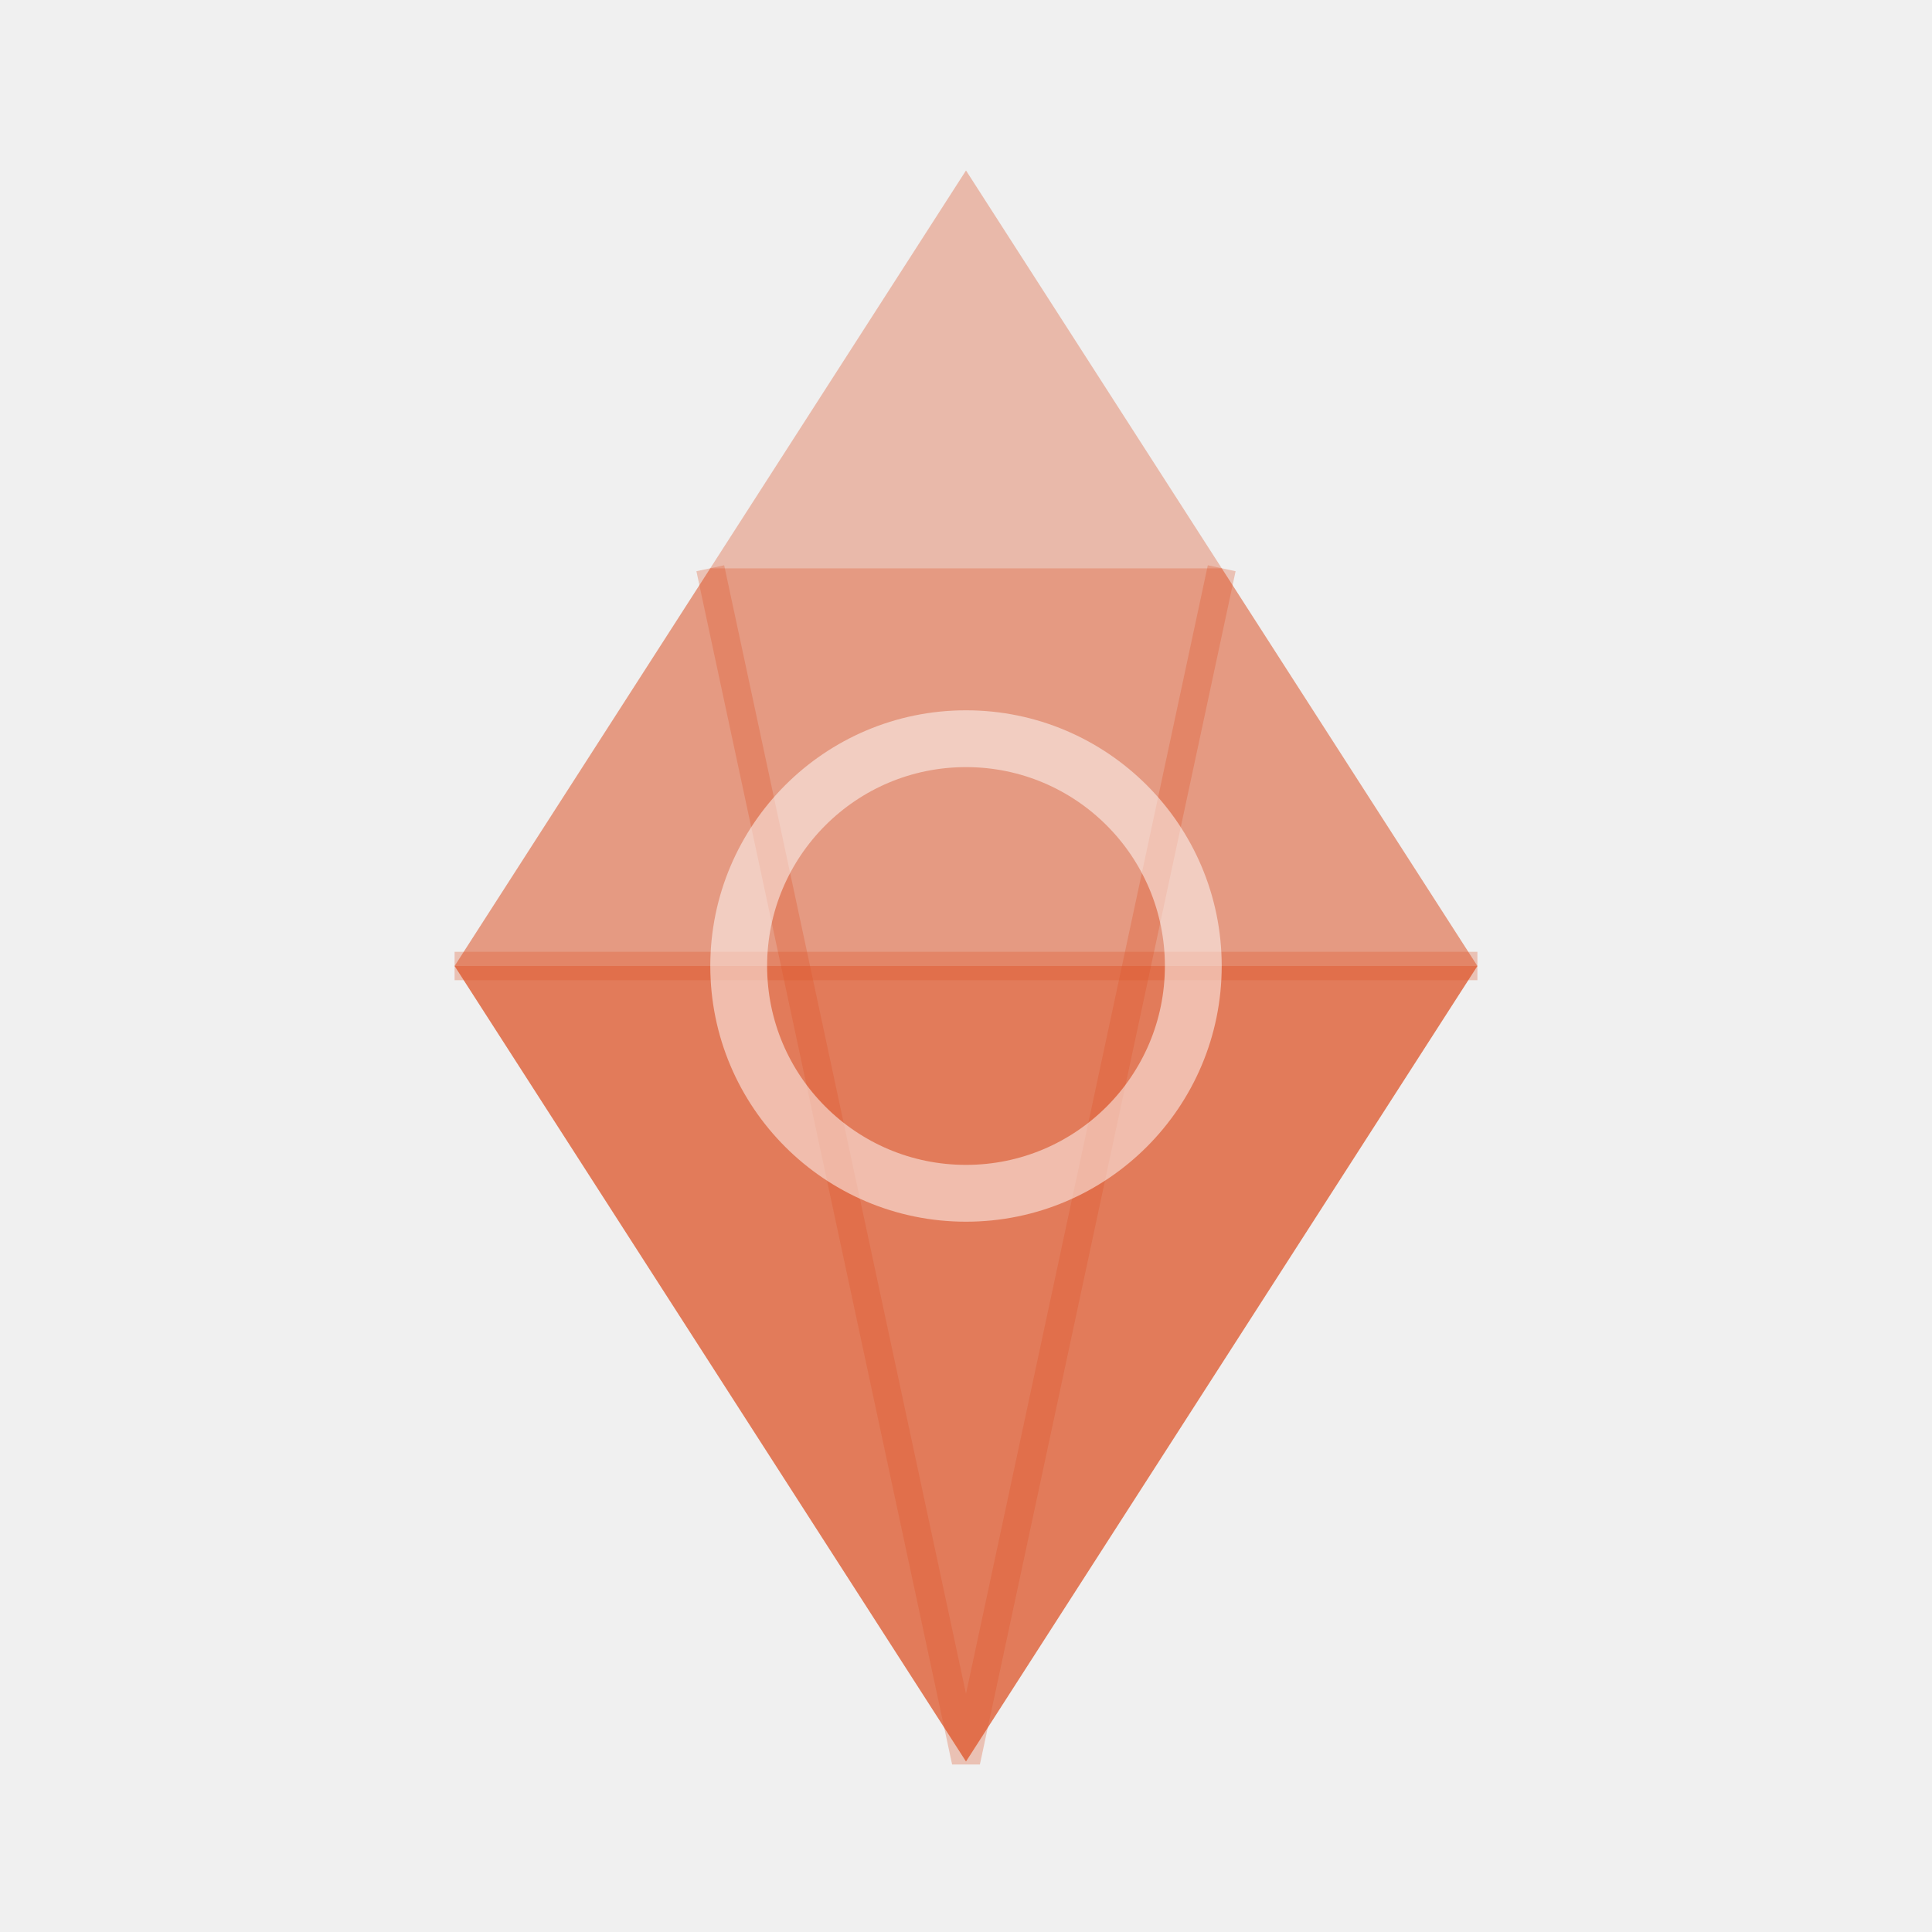
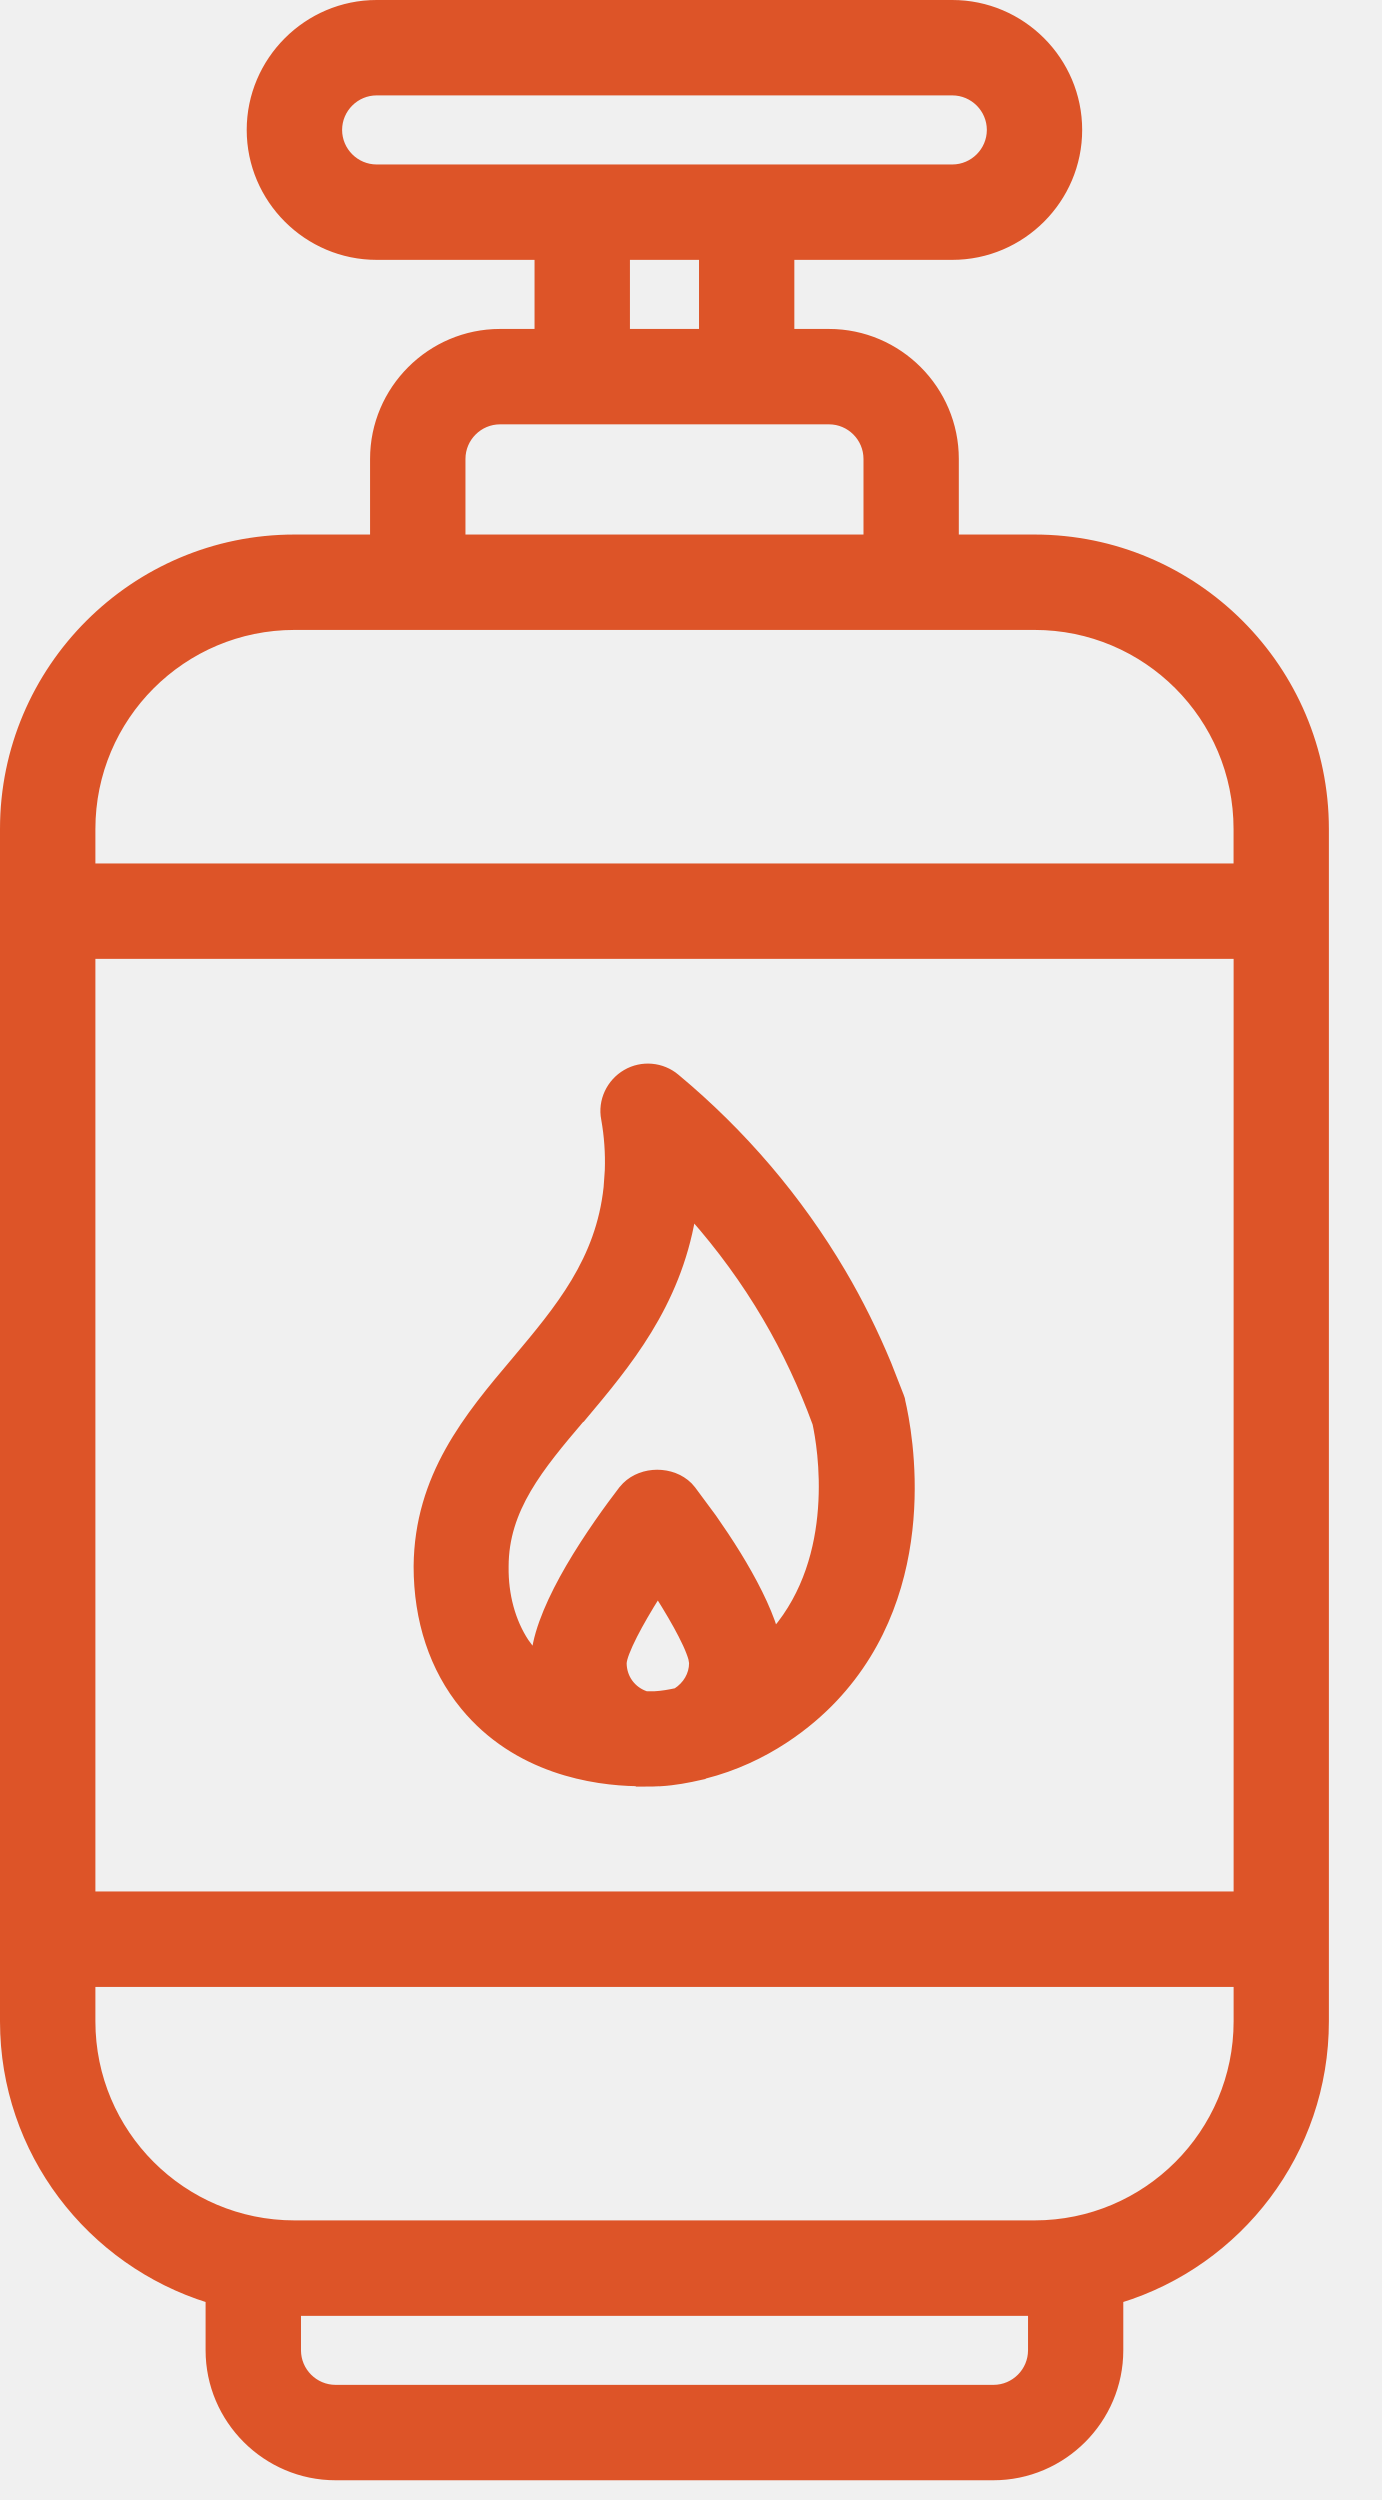
- <svg xmlns="http://www.w3.org/2000/svg" width="34" height="34" viewBox="0 0 34 34" fill="none">
-   <path d="M17 3L21.5 10H12.5L17 3Z" fill="#DD5428" opacity="0.35" />
-   <path d="M12.5 10L8 17H26L21.5 10H12.5Z" fill="#DD5428" opacity="0.55" />
-   <path d="M8 17L17 31L26 17H8Z" fill="#DD5428" opacity="0.75" />
-   <path d="M12.5 10L17 31L21.5 10" stroke="#DD5428" stroke-width="0.5" opacity="0.3" />
-   <path d="M8 17H26" stroke="#DD5428" stroke-width="0.5" opacity="0.3" />
-   <circle cx="17" cy="17" r="4" stroke="white" stroke-width="1" opacity="0.5" />
+ <svg xmlns="http://www.w3.org/2000/svg" width="21" height="38" viewBox="0 0 21 38" fill="none">
+   <path d="M14.475 0.05C15.534 0.05 16.399 0.916 16.399 1.975C16.399 3.034 15.534 3.9 14.475 3.9H12.024V5.05H12.6C13.659 5.05 14.524 5.916 14.524 6.975V8.175H15.725C18.165 8.175 20.149 10.16 20.149 12.6V30.725C20.149 32.716 18.833 34.398 17.024 34.954V35.725C17.024 36.784 16.158 37.65 15.1 37.65H5.1C4.041 37.65 3.175 36.784 3.175 35.725V34.954C1.367 34.393 0.05 32.71 0.05 30.725V12.6C0.05 10.16 2.035 8.175 4.475 8.175H5.675V6.975C5.675 5.916 6.541 5.05 7.6 5.05H8.175V3.9H5.725C4.666 3.9 3.8 3.034 3.8 1.975C3.8 0.916 4.666 0.05 5.725 0.05H14.475ZM4.525 35.725C4.525 36.041 4.784 36.3 5.101 36.3H15.101C15.417 36.3 15.676 36.041 15.676 35.725V35.151H4.525V35.725ZM1.4 30.725C1.4 32.422 2.778 33.8 4.476 33.8H15.726C17.423 33.8 18.801 32.422 18.801 30.725V30.151H1.4V30.725ZM1.4 28.8H18.801V14.525H1.4V28.8ZM4.476 9.525C2.778 9.525 1.4 10.903 1.4 12.6V13.175H18.8V12.6C18.8 10.903 17.423 9.525 15.726 9.525H4.476ZM7.601 6.4C7.284 6.4 7.025 6.659 7.025 6.975V8.175H13.175V6.975C13.175 6.659 12.917 6.4 12.601 6.4H7.601ZM9.525 5.05H10.675V3.9H9.525V5.05ZM5.725 1.4C5.409 1.4 5.15 1.659 5.15 1.975C5.15 2.291 5.409 2.55 5.725 2.55H14.475C14.791 2.55 15.05 2.291 15.05 1.975C15.05 1.659 14.791 1.4 14.475 1.4H5.725Z" fill="#DD5428" stroke="#DD5428" stroke-width="0.1" />
+   <path d="M9.512 16.307C9.755 16.165 10.064 16.192 10.28 16.374C11.297 17.221 12.146 18.22 12.805 19.337C13.069 19.784 13.3 20.254 13.5 20.735L13.69 21.221L13.691 21.226L13.702 21.255C13.706 21.265 13.709 21.279 13.71 21.295C13.764 21.526 13.906 22.235 13.834 23.098C13.762 23.96 13.477 24.98 12.673 25.828C12.333 26.187 11.666 26.747 10.703 26.989L10.653 27.003L10.654 27.005C10.46 27.049 10.256 27.088 10.04 27.101L10.039 27.1C9.974 27.106 9.884 27.106 9.78 27.106H9.685L9.678 27.1C9.024 27.09 7.847 26.914 7.048 25.939C6.577 25.366 6.337 24.629 6.337 23.807V23.806C6.35 22.436 7.106 21.529 7.83 20.674C8.493 19.885 9.108 19.152 9.225 18.045L9.243 17.788C9.252 17.53 9.234 17.268 9.188 17.01C9.133 16.732 9.269 16.448 9.512 16.307ZM9.999 24.233C9.855 24.461 9.729 24.678 9.637 24.859C9.586 24.959 9.546 25.048 9.518 25.121C9.49 25.193 9.477 25.247 9.475 25.28C9.477 25.504 9.615 25.688 9.822 25.757H9.953C10.064 25.751 10.17 25.732 10.277 25.709C10.429 25.611 10.524 25.455 10.524 25.277L10.513 25.212C10.505 25.185 10.495 25.152 10.48 25.115C10.453 25.043 10.412 24.954 10.361 24.855C10.269 24.675 10.143 24.461 9.999 24.233ZM10.523 18.487C10.292 19.844 9.532 20.747 8.862 21.545L8.848 21.562H8.842C8.208 22.308 7.681 22.941 7.681 23.812V23.814C7.675 24.248 7.787 24.647 7.989 24.955L8.082 25.081L8.083 25.083C8.096 25.101 8.111 25.116 8.127 25.131C8.173 24.741 8.393 24.264 8.648 23.825C8.929 23.343 9.256 22.896 9.453 22.639L9.506 22.58C9.635 22.452 9.814 22.39 9.99 22.39C10.167 22.39 10.346 22.452 10.475 22.58L10.526 22.639L10.842 23.066C10.961 23.236 11.09 23.428 11.215 23.631C11.445 24.006 11.663 24.42 11.777 24.792C12.262 24.222 12.439 23.53 12.483 22.933C12.53 22.315 12.435 21.802 12.4 21.639C12.195 21.08 11.941 20.534 11.638 20.02C11.319 19.477 10.943 18.963 10.523 18.487Z" fill="#DD5428" stroke="#DD5428" stroke-width="0.1" />
</svg>
